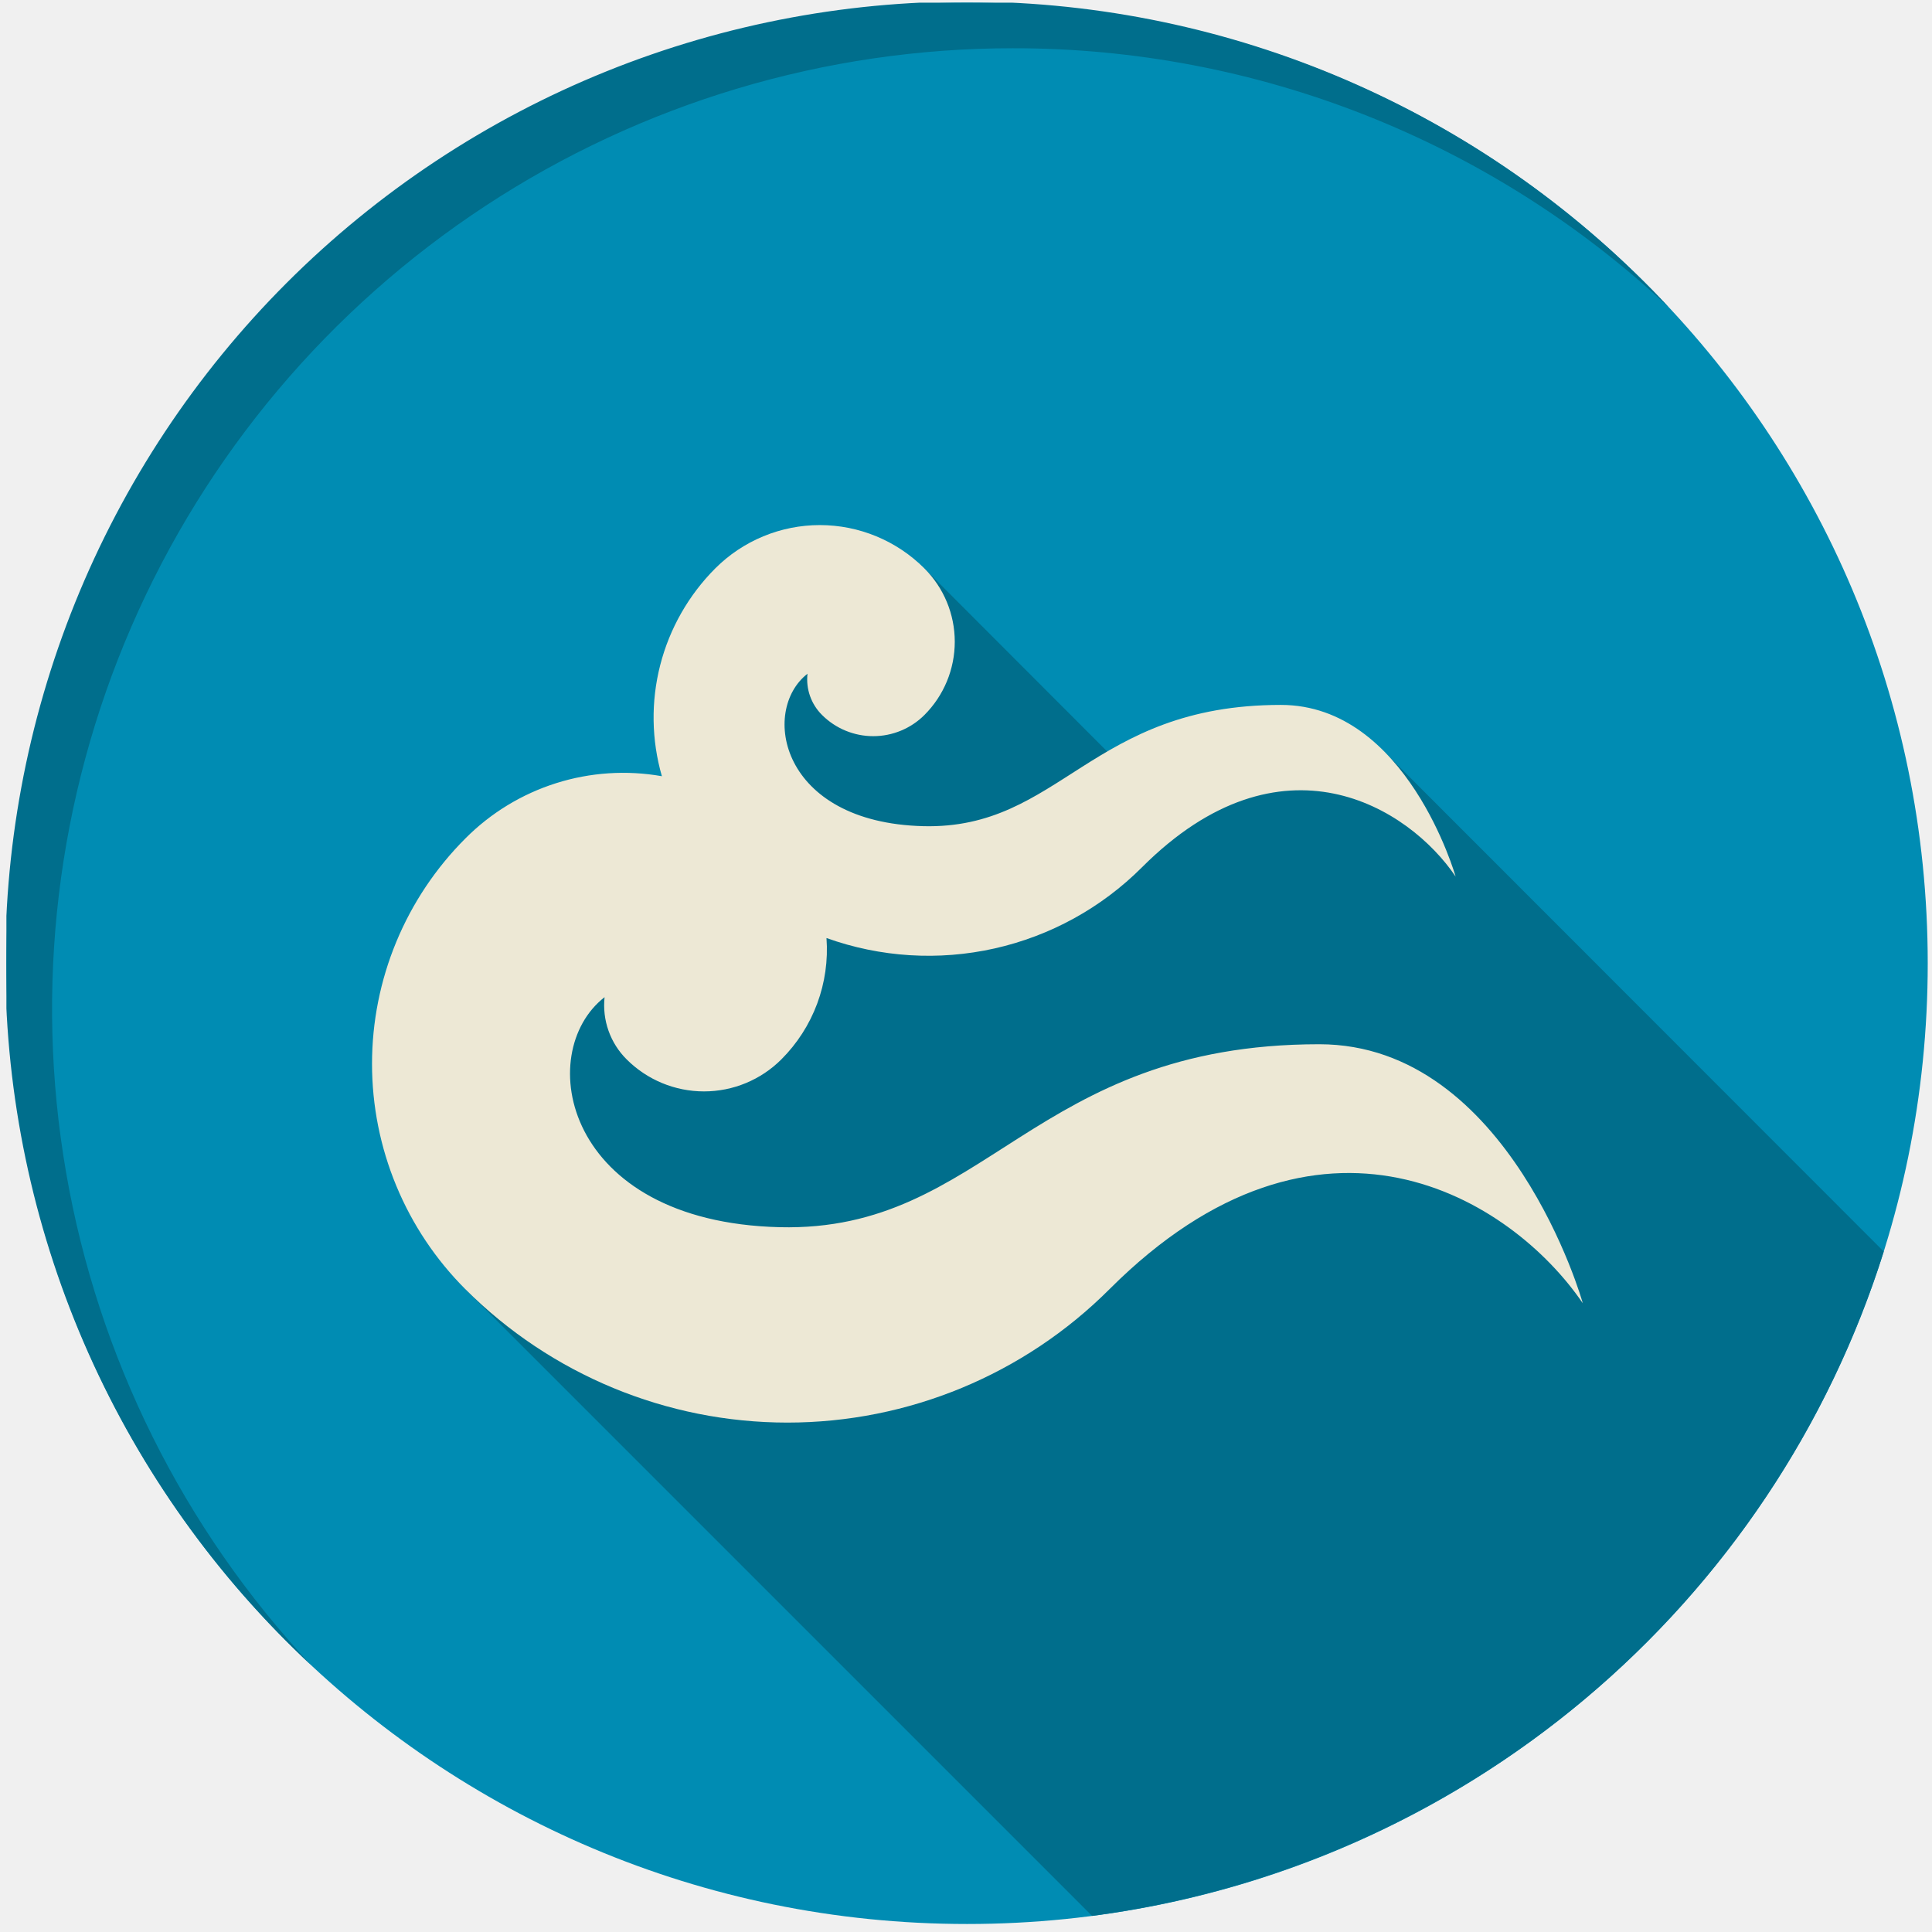
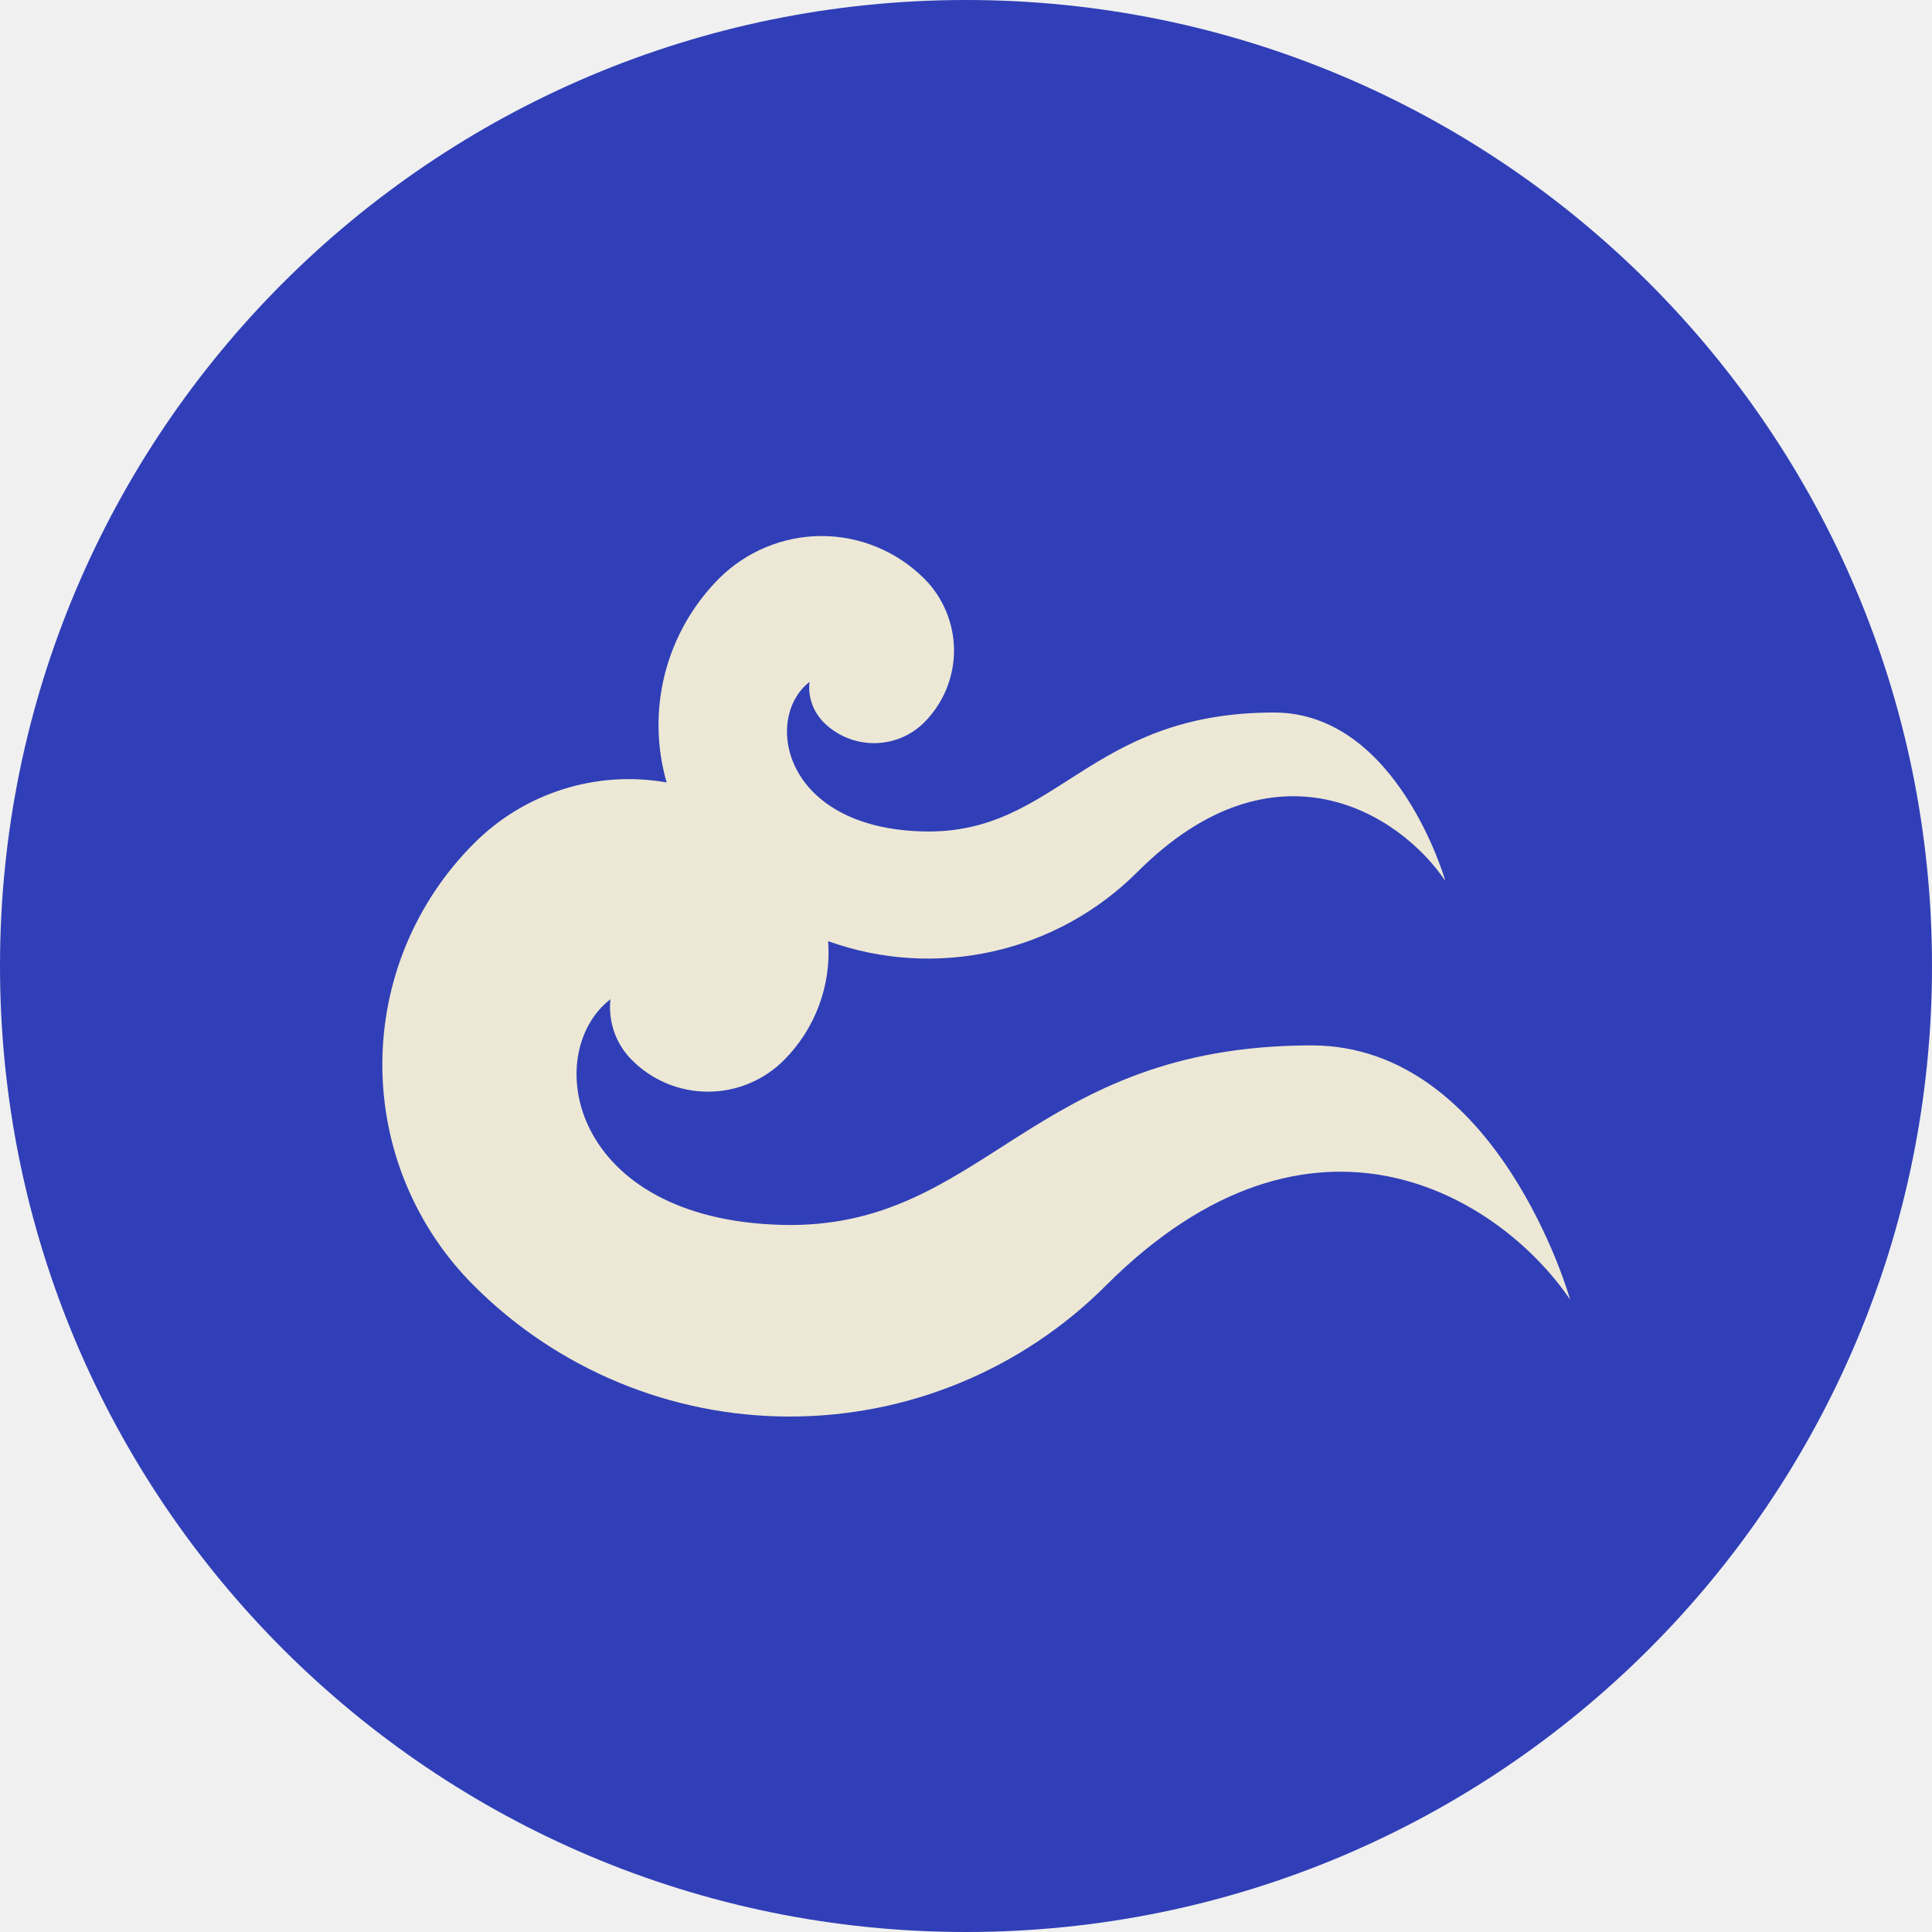
- <svg xmlns="http://www.w3.org/2000/svg" width="181" height="181" viewBox="0 0 181 181" fill="none">
-   <g clip-path="url(#clip0_1582_63341)">
-     <path d="M90.6 180.25C140.306 180.25 180.6 139.956 180.6 90.25C180.6 40.544 140.306 0.25 90.6 0.25C40.895 0.25 0.6 40.544 0.6 90.25C0.6 139.956 40.895 180.25 90.6 180.25Z" fill="#008CB3" />
-     <path d="M94.87 4.52C117.702 4.491 139.686 13.171 156.34 28.79C148.101 19.948 138.165 12.855 127.125 7.936C116.085 3.017 104.167 0.372 92.083 0.159C79.999 -0.054 67.995 2.169 56.788 6.695C45.582 11.222 35.402 17.959 26.855 26.505C18.309 35.052 11.572 45.232 7.045 56.438C2.519 67.645 0.296 79.648 0.509 91.733C0.722 103.817 3.367 115.735 8.286 126.775C13.205 137.815 20.298 147.751 29.14 155.99C17.159 143.177 9.183 127.141 6.194 109.855C3.205 92.568 5.333 74.785 12.316 58.693C19.3 42.6 30.834 28.899 45.501 19.274C60.168 9.65 77.327 4.522 94.87 4.52Z" fill="#006E8C" />
-     <path d="M176.48 117.25L129.82 70.56L105.97 72.65L86.6 53.25L69.03 57.42V77.87L43.6 91.31V120.78L102.31 179.49C119.316 177.253 135.33 170.208 148.468 159.183C161.607 148.157 171.326 133.609 176.48 117.25Z" fill="#006E8C" />
-     <path d="M123.6 97.83C96.66 97.83 92.44 115.45 73.03 114.97C52.78 114.46 49.96 98.61 56.64 93.42C56.526 94.485 56.653 95.562 57.011 96.571C57.369 97.58 57.95 98.496 58.71 99.25C60.632 101.171 63.238 102.249 65.955 102.249C68.672 102.249 71.278 101.171 73.2 99.25C74.682 97.771 75.827 95.989 76.557 94.027C77.287 92.065 77.585 89.968 77.43 87.88C82.479 89.692 87.939 90.031 93.173 88.857C98.407 87.683 103.199 85.045 106.99 81.25C120.07 68.17 131.99 75.63 136.37 82.12C136.37 82.12 131.8 66.04 120 66.04C102.16 66.04 99.36 77.72 86.5 77.4C73.08 77.06 71.22 66.56 75.65 63.12C75.571 63.824 75.652 64.537 75.888 65.206C76.123 65.874 76.507 66.481 77.01 66.98C78.283 68.253 80.01 68.968 81.81 68.968C83.61 68.968 85.337 68.253 86.61 66.98C88.429 65.158 89.45 62.688 89.448 60.113C89.446 57.538 88.422 55.07 86.6 53.25C85.314 51.964 83.787 50.943 82.106 50.247C80.426 49.55 78.624 49.192 76.805 49.192C74.986 49.192 73.185 49.55 71.504 50.247C69.823 50.943 68.296 51.964 67.01 53.25C64.514 55.753 62.733 58.879 61.854 62.303C60.975 65.727 61.029 69.324 62.01 72.72C58.699 72.135 55.295 72.36 52.09 73.375C48.884 74.39 45.971 76.166 43.6 78.55C40.827 81.323 38.627 84.615 37.127 88.238C35.626 91.861 34.853 95.744 34.853 99.665C34.853 103.586 35.626 107.47 37.127 111.092C38.627 114.715 40.827 118.007 43.6 120.78C51.602 128.781 62.454 133.276 73.77 133.276C85.086 133.276 95.938 128.781 103.94 120.78C123.68 101.04 141.61 112.3 148.28 122.09C148.31 122.09 141.41 97.83 123.6 97.83Z" fill="#EDE8D5" />
+ <svg xmlns="http://www.w3.org/2000/svg" width="20" height="20" viewBox="0 0 20 20" fill="none">
+   <g clip-path="url(#clip0_99_31866)">
+     <circle cx="10" cy="10" r="10" fill="#303FB7" />
+     <path d="M13.578 10.822C10.657 10.822 10.2 12.732 8.096 12.68C5.901 12.624 5.595 10.906 6.319 10.344C6.307 10.459 6.321 10.576 6.359 10.685C6.398 10.795 6.461 10.894 6.544 10.976C6.752 11.184 7.034 11.301 7.329 11.301C7.623 11.301 7.906 11.184 8.114 10.976C8.275 10.815 8.399 10.622 8.478 10.409C8.557 10.197 8.59 9.969 8.573 9.743C9.12 9.94 9.712 9.976 10.279 9.849C10.847 9.722 11.366 9.436 11.777 9.024C13.195 7.607 14.487 8.415 14.962 9.119C14.962 9.119 14.467 7.376 13.188 7.376C11.254 7.376 10.95 8.642 9.556 8.607C8.101 8.57 7.9 7.432 8.38 7.059C8.371 7.135 8.38 7.213 8.406 7.285C8.431 7.358 8.473 7.423 8.527 7.478C8.665 7.616 8.853 7.693 9.048 7.693C9.243 7.693 9.43 7.616 9.568 7.478C9.765 7.28 9.876 7.012 9.876 6.733C9.875 6.454 9.764 6.186 9.567 5.989C9.427 5.85 9.262 5.739 9.08 5.664C8.898 5.588 8.702 5.549 8.505 5.549C8.308 5.549 8.113 5.588 7.93 5.664C7.748 5.739 7.583 5.85 7.443 5.989C7.173 6.261 6.98 6.599 6.884 6.971C6.789 7.342 6.795 7.732 6.901 8.1C6.542 8.036 6.173 8.061 5.826 8.171C5.478 8.281 5.163 8.473 4.906 8.732C4.605 9.032 4.367 9.389 4.204 9.782C4.041 10.175 3.958 10.596 3.958 11.021C3.958 11.446 4.041 11.867 4.204 12.259C4.367 12.652 4.605 13.009 4.906 13.309C5.773 14.177 6.949 14.664 8.176 14.664C9.403 14.664 10.579 14.177 11.447 13.309C13.586 11.17 15.53 12.39 16.253 13.452C16.256 13.452 15.508 10.822 13.578 10.822Z" fill="#EDE8D5" />
  </g>
  <defs>
-     <clipPath id="clip0_1582_63341">
-       <rect width="180" height="180" fill="white" transform="translate(0.600098 0.25)" />
+     <clipPath id="clip0_99_31866">
+       <rect width="20" height="20" fill="white" />
    </clipPath>
  </defs>
</svg>
